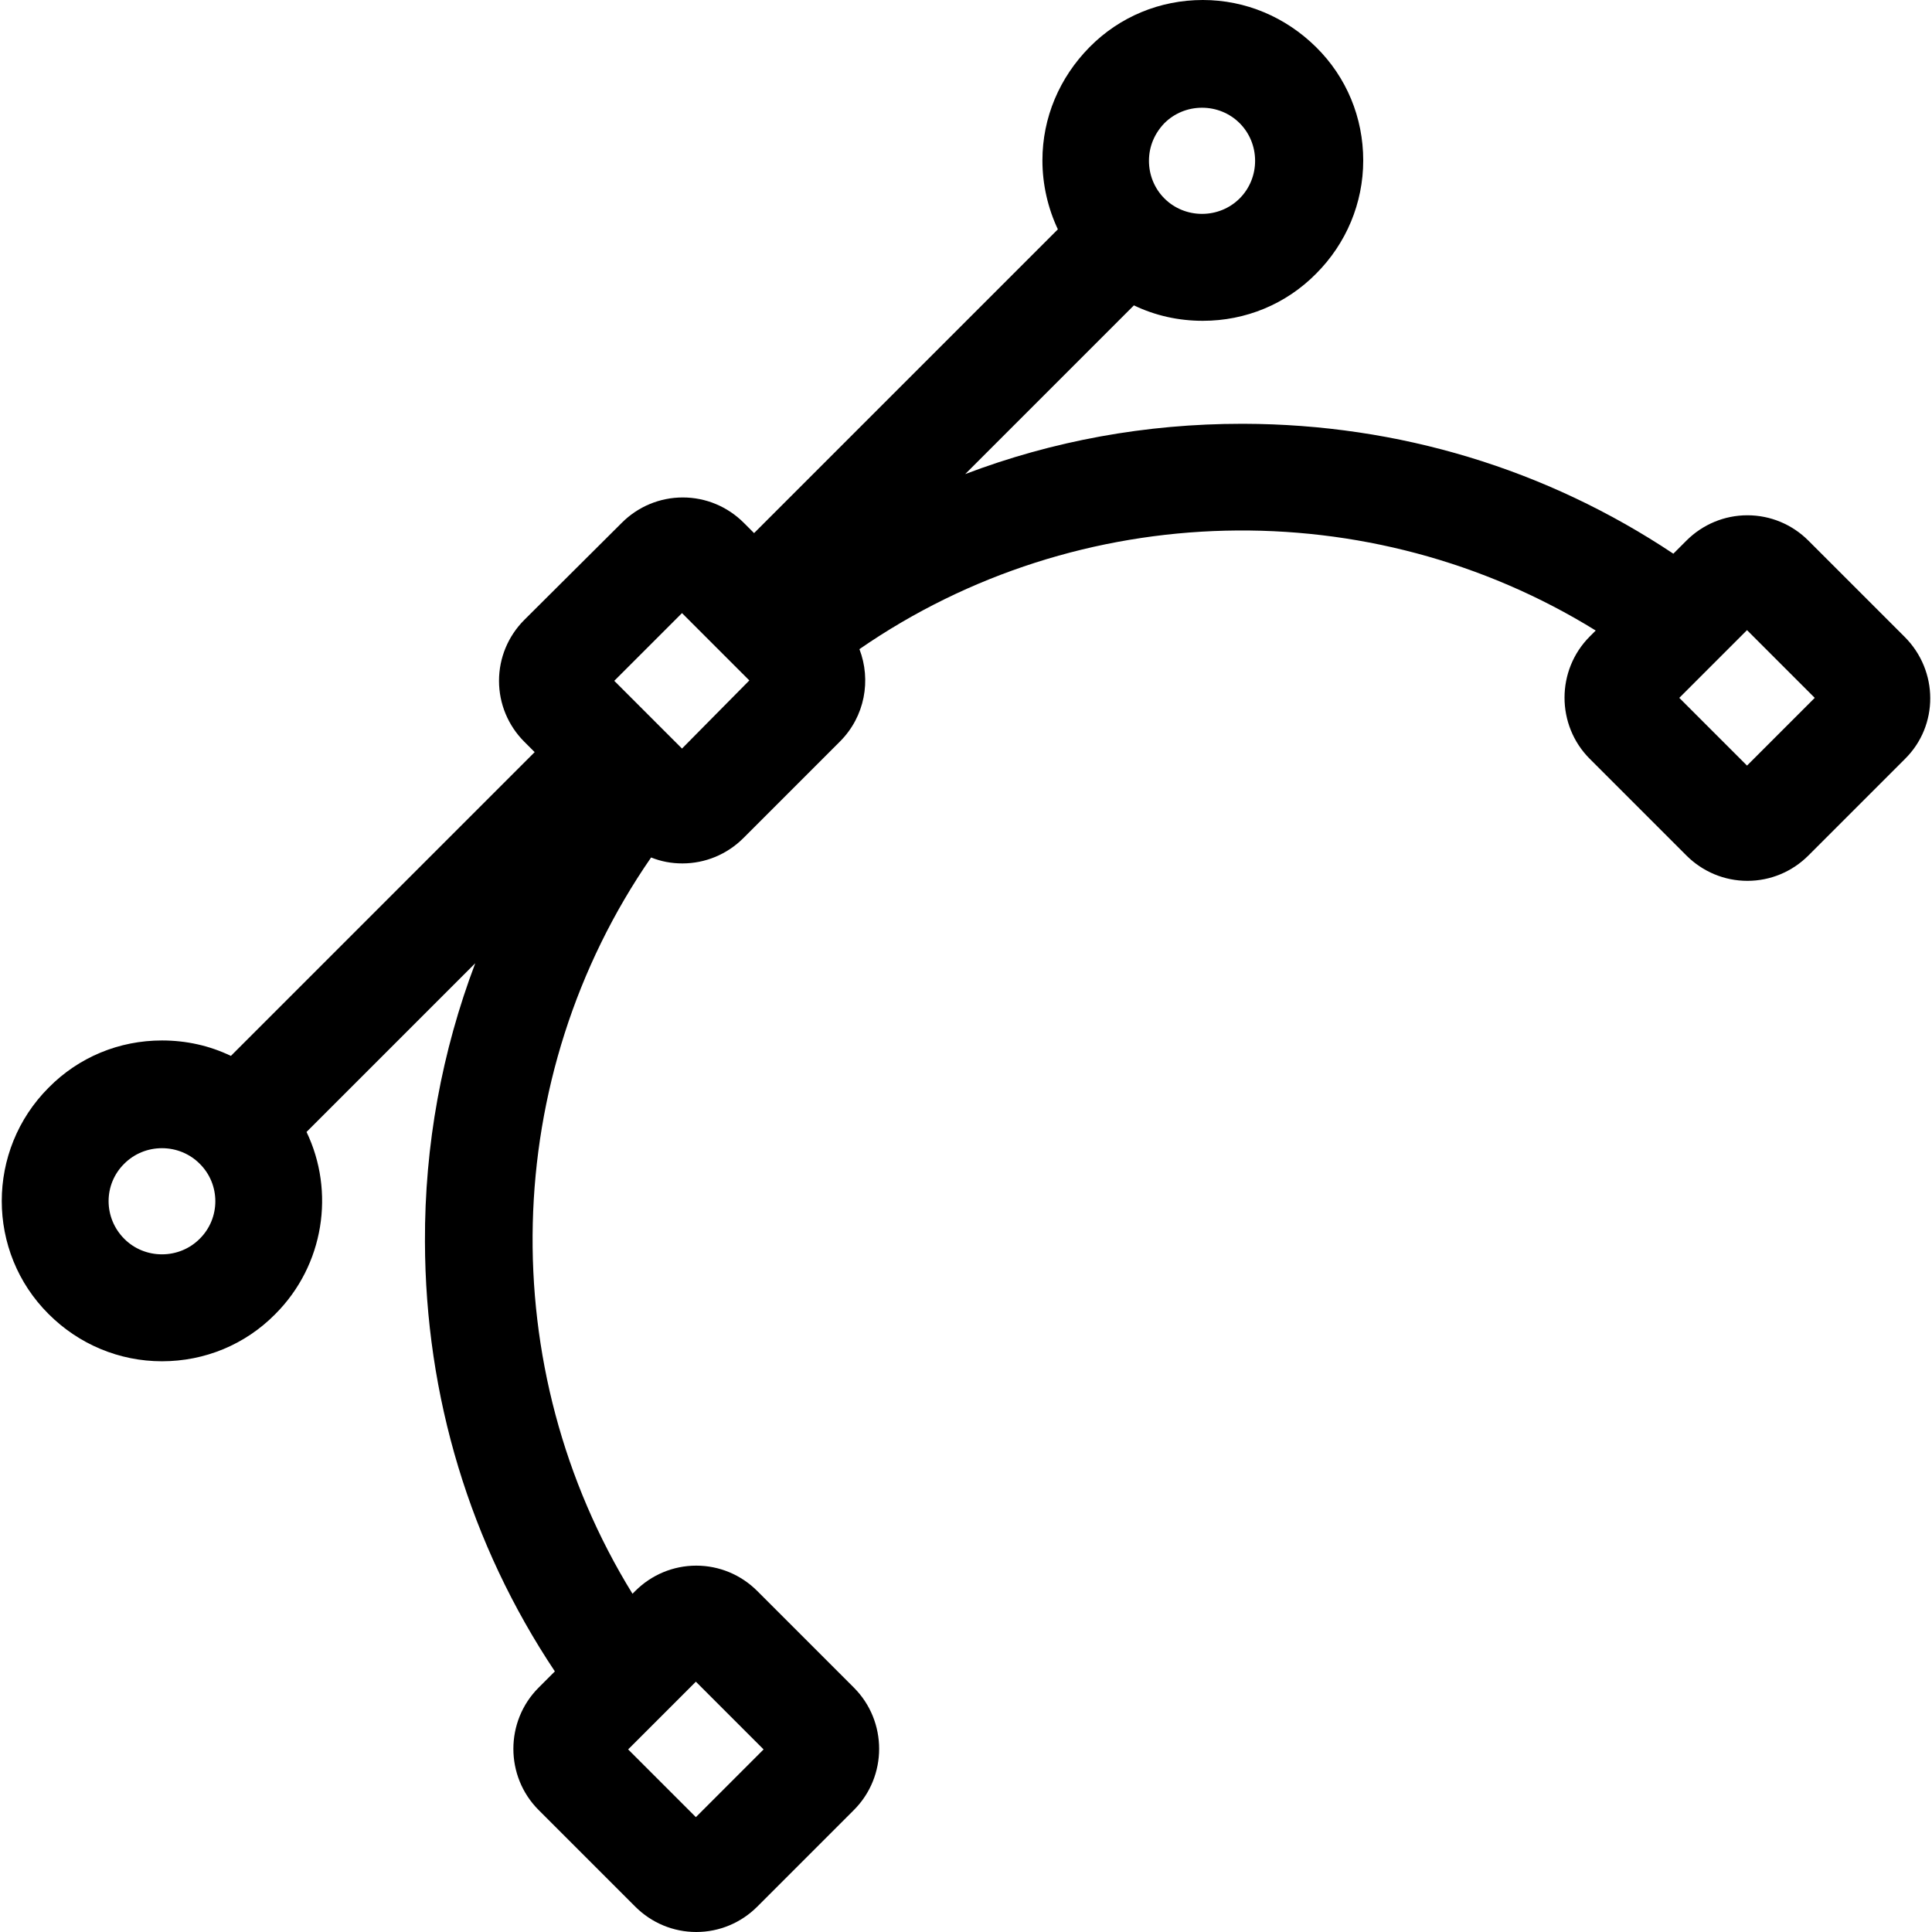
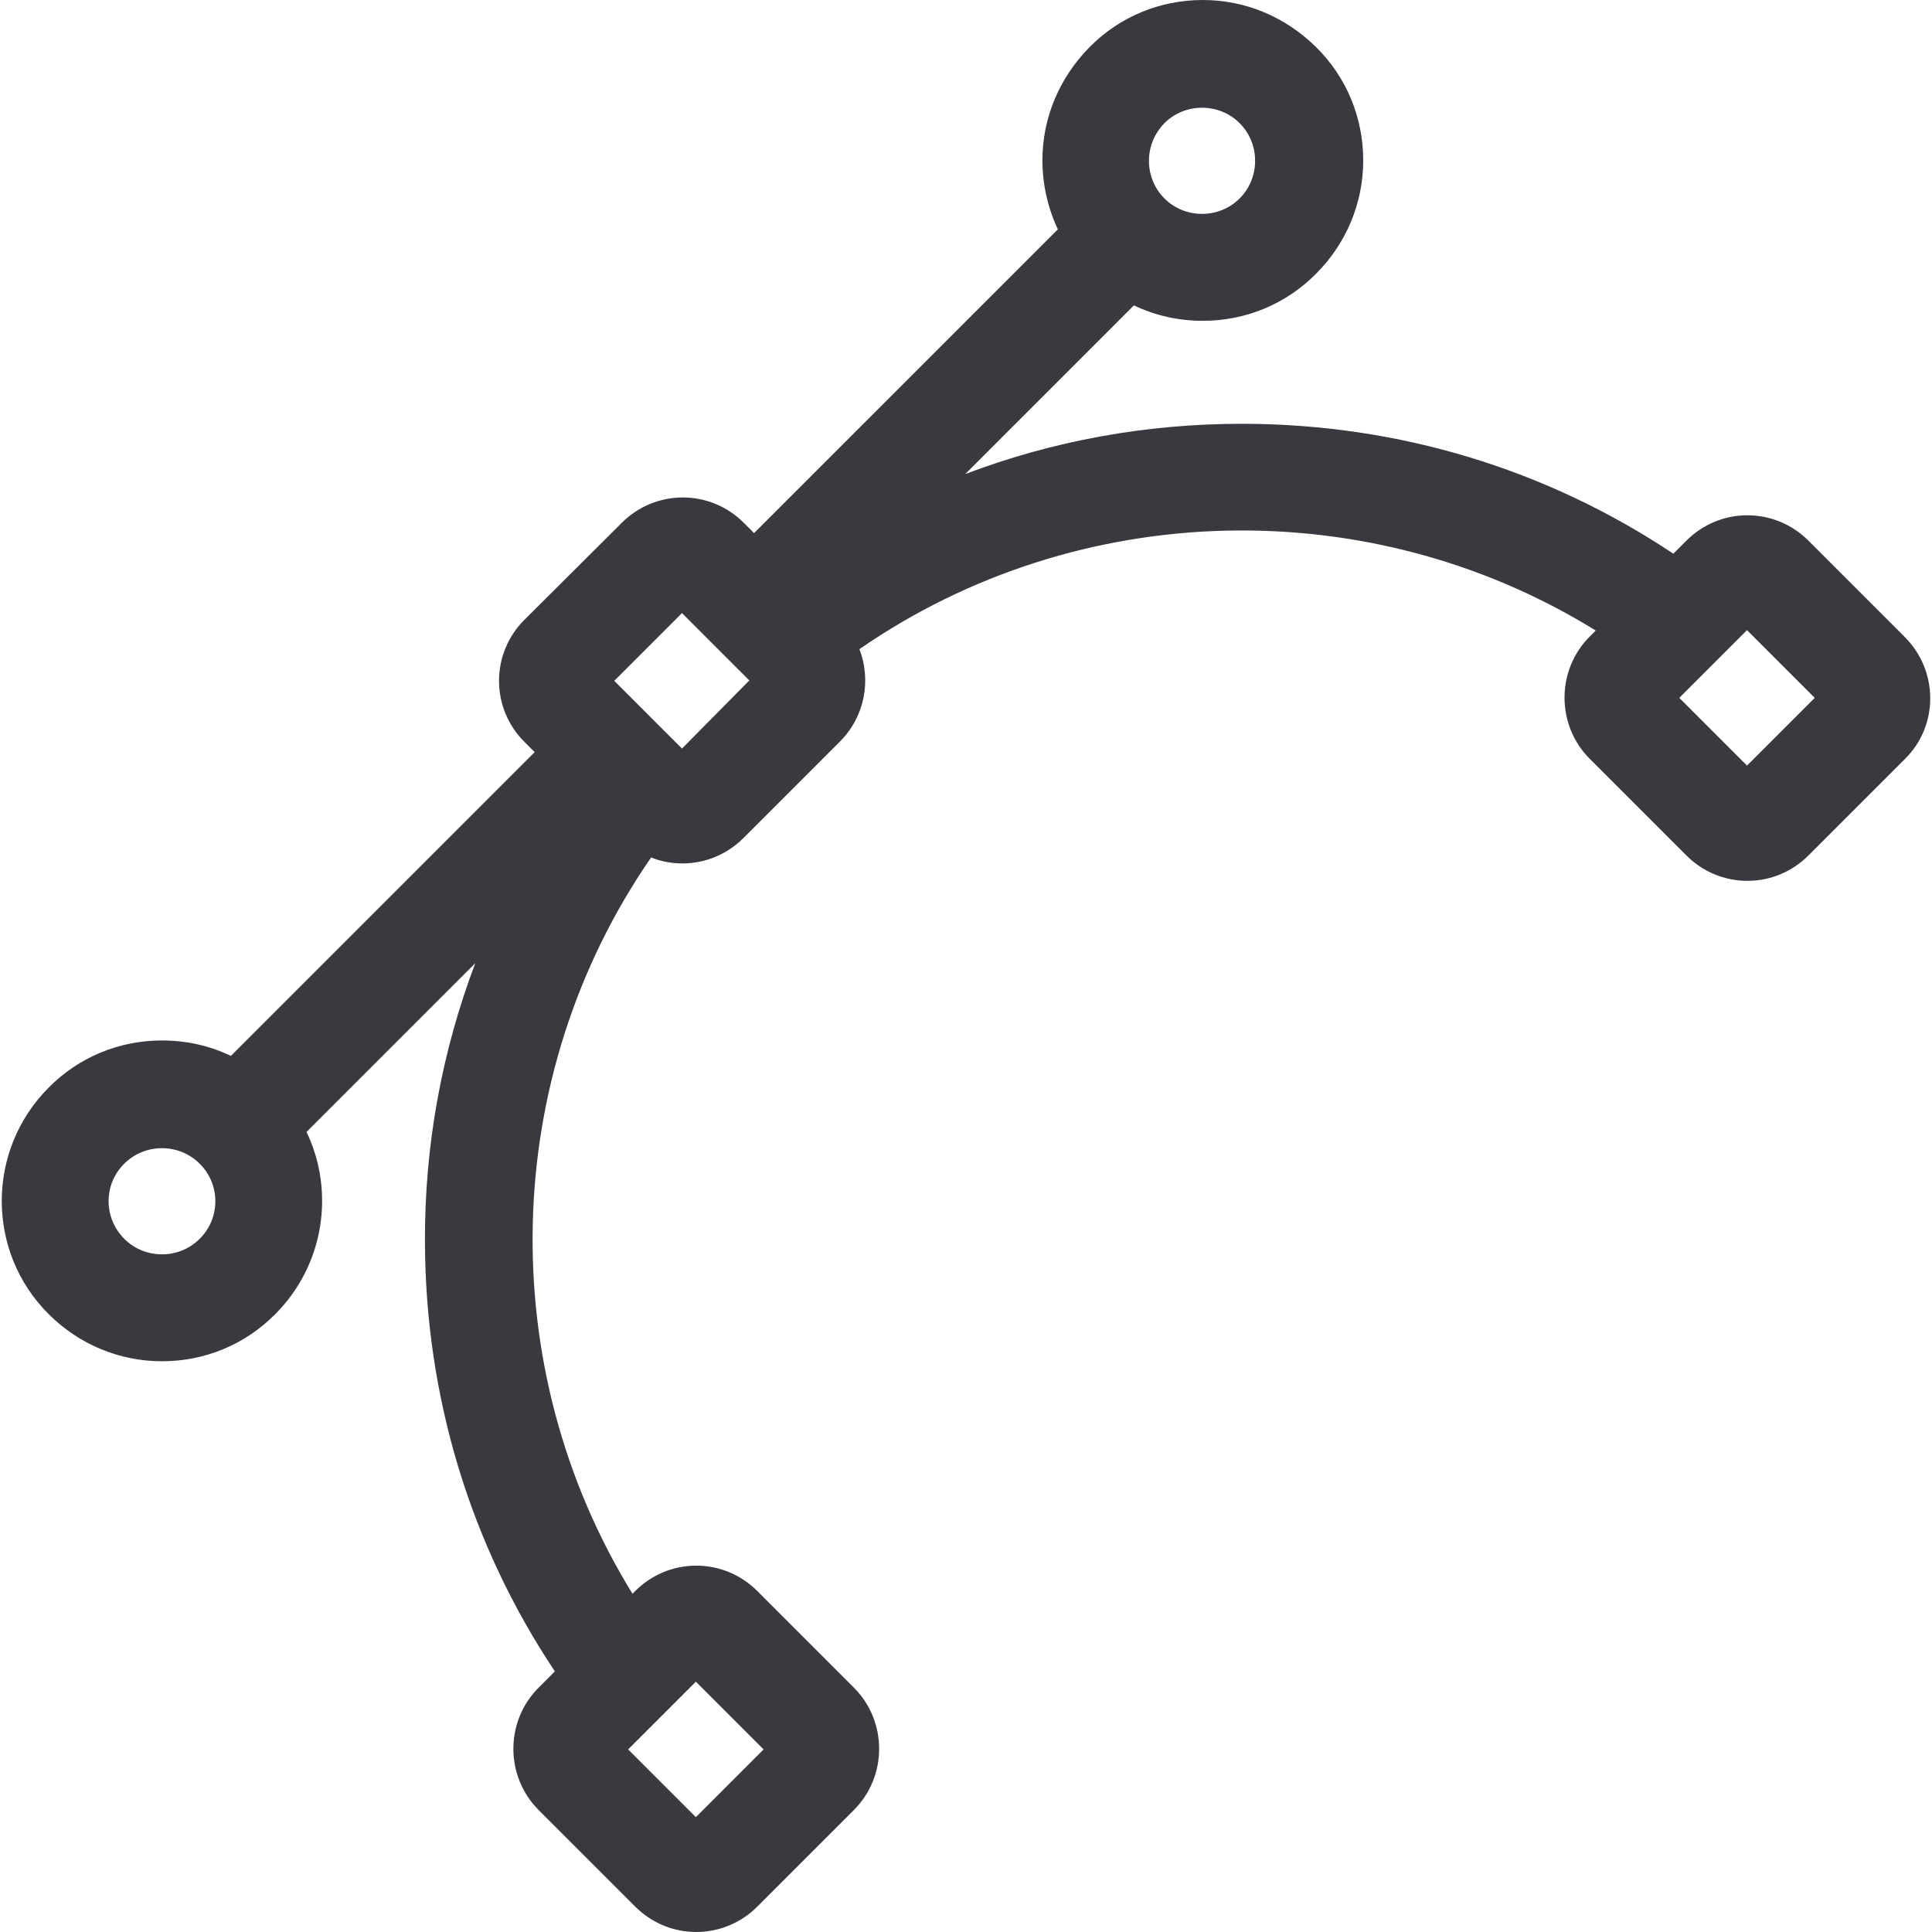
- <svg xmlns="http://www.w3.org/2000/svg" version="1.1" id="Capa_1" x="0px" y="0px" viewBox="0 0 487.8 487.8" style="enable-background:new 0 0 487.8 487.8;" xml:space="preserve">
+ <svg xmlns="http://www.w3.org/2000/svg" version="1.1" id="Capa_1" x="0px" y="0px" viewBox="0 0 487.8 487.8" style="enable-background:new 0 0 487.8 487.8; fill: #383a3f;" xml:space="preserve">
  <g>
    <path d="M480.894,160.8l-24.3-24.3c-4.1-4.1-9.6-6.4-15.4-6.4s-11.3,2.3-15.4,6.4l-3.3,3.3c-32.1-21.4-69.4-32.7-108.5-32.8   c-0.1,0-0.2,0-0.4,0c-24.3,0-47.8,4.3-69.9,12.7l42.6-42.6c5.4,2.6,11.3,3.9,17.4,3.9c10.8,0,21-4.2,28.6-11.9   c7.6-7.6,11.9-17.8,11.9-28.6s-4.2-21-11.9-28.6S314.494,0,303.694,0s-21,4.2-28.6,11.9s-11.9,17.8-11.9,28.6   c0,6.1,1.4,12.1,3.9,17.4l-76.7,76.7l-2.6-2.6c-4.1-4.1-9.6-6.4-15.4-6.4s-11.3,2.3-15.4,6.4l-24.6,24.5c-4.1,4.1-6.4,9.6-6.4,15.4   s2.3,11.3,6.4,15.4l2.6,2.6l-76.7,76.7c-5.4-2.6-11.3-3.9-17.4-3.9c-10.8,0-21,4.2-28.6,11.9c-15.8,15.8-15.8,41.5,0,57.2   c7.6,7.6,17.8,11.9,28.6,11.9s21-4.2,28.6-11.9c12.4-12.4,15.1-31,7.9-46l42.6-42.6c-8.4,22.2-12.8,45.9-12.7,70.3   c0.1,39.1,11.4,76.4,32.8,108.5l-4.1,4.1c-8.5,8.5-8.5,22.4,0,30.9l24.4,24.4c4.1,4.1,9.6,6.4,15.4,6.4c5.8,0,11.3-2.3,15.4-6.4   l24.4-24.4c8.5-8.5,8.5-22.4,0-30.9l-24.4-24.4c-4.1-4.1-9.6-6.4-15.4-6.4c-5.8,0-11.3,2.3-15.4,6.4l-0.7,0.7   c-35.1-56.9-33.6-130.5,4.7-185.9c2.5,1,5.1,1.5,7.9,1.5c5.8,0,11.3-2.3,15.4-6.4l24.4-24.4c6.3-6.3,7.9-15.5,4.9-23.3   c55.4-38.3,129-39.9,185.9-4.7l-1.5,1.5c-8.5,8.5-8.5,22.4,0,30.9l24.4,24.4c4.1,4.1,9.6,6.4,15.4,6.4s11.3-2.3,15.4-6.4l24.4-24.4   C489.494,183.2,489.494,169.4,480.894,160.8z M192.794,441.7l-17.1,17.1l-17.1-17.1l17.1-17.1L192.794,441.7z M293.994,31.1   c2.5-2.5,5.9-3.9,9.5-3.9s7,1.4,9.5,3.9s3.9,5.9,3.9,9.5s-1.4,7-3.9,9.5s-5.9,3.9-9.5,3.9s-7-1.4-9.5-3.9l0,0l0,0   c-2.5-2.5-3.9-5.9-3.9-9.5S291.494,33.7,293.994,31.1z M50.394,312.8c-2.5,2.5-5.9,3.9-9.5,3.9s-7-1.4-9.5-3.9   c-5.3-5.3-5.3-13.8,0-19c2.5-2.5,5.9-3.9,9.5-3.9s7,1.4,9.5,3.9C55.694,299,55.694,307.6,50.394,312.8z M172.194,189l-17.1-17.1   l17.1-17.1l8.5,8.5l0,0l0,0l8.5,8.5L172.194,189z M441.094,193.3l-17.1-17.1l17.1-17.1l17.1,17.1L441.094,193.3z" />
  </g>
  <g>
</g>
  <g>
</g>
  <g>
</g>
  <g>
</g>
  <g>
</g>
  <g>
</g>
  <g>
</g>
  <g>
</g>
  <g>
</g>
  <g>
</g>
  <g>
</g>
  <g>
</g>
  <g>
</g>
  <g>
</g>
  <g>
</g>
</svg>
